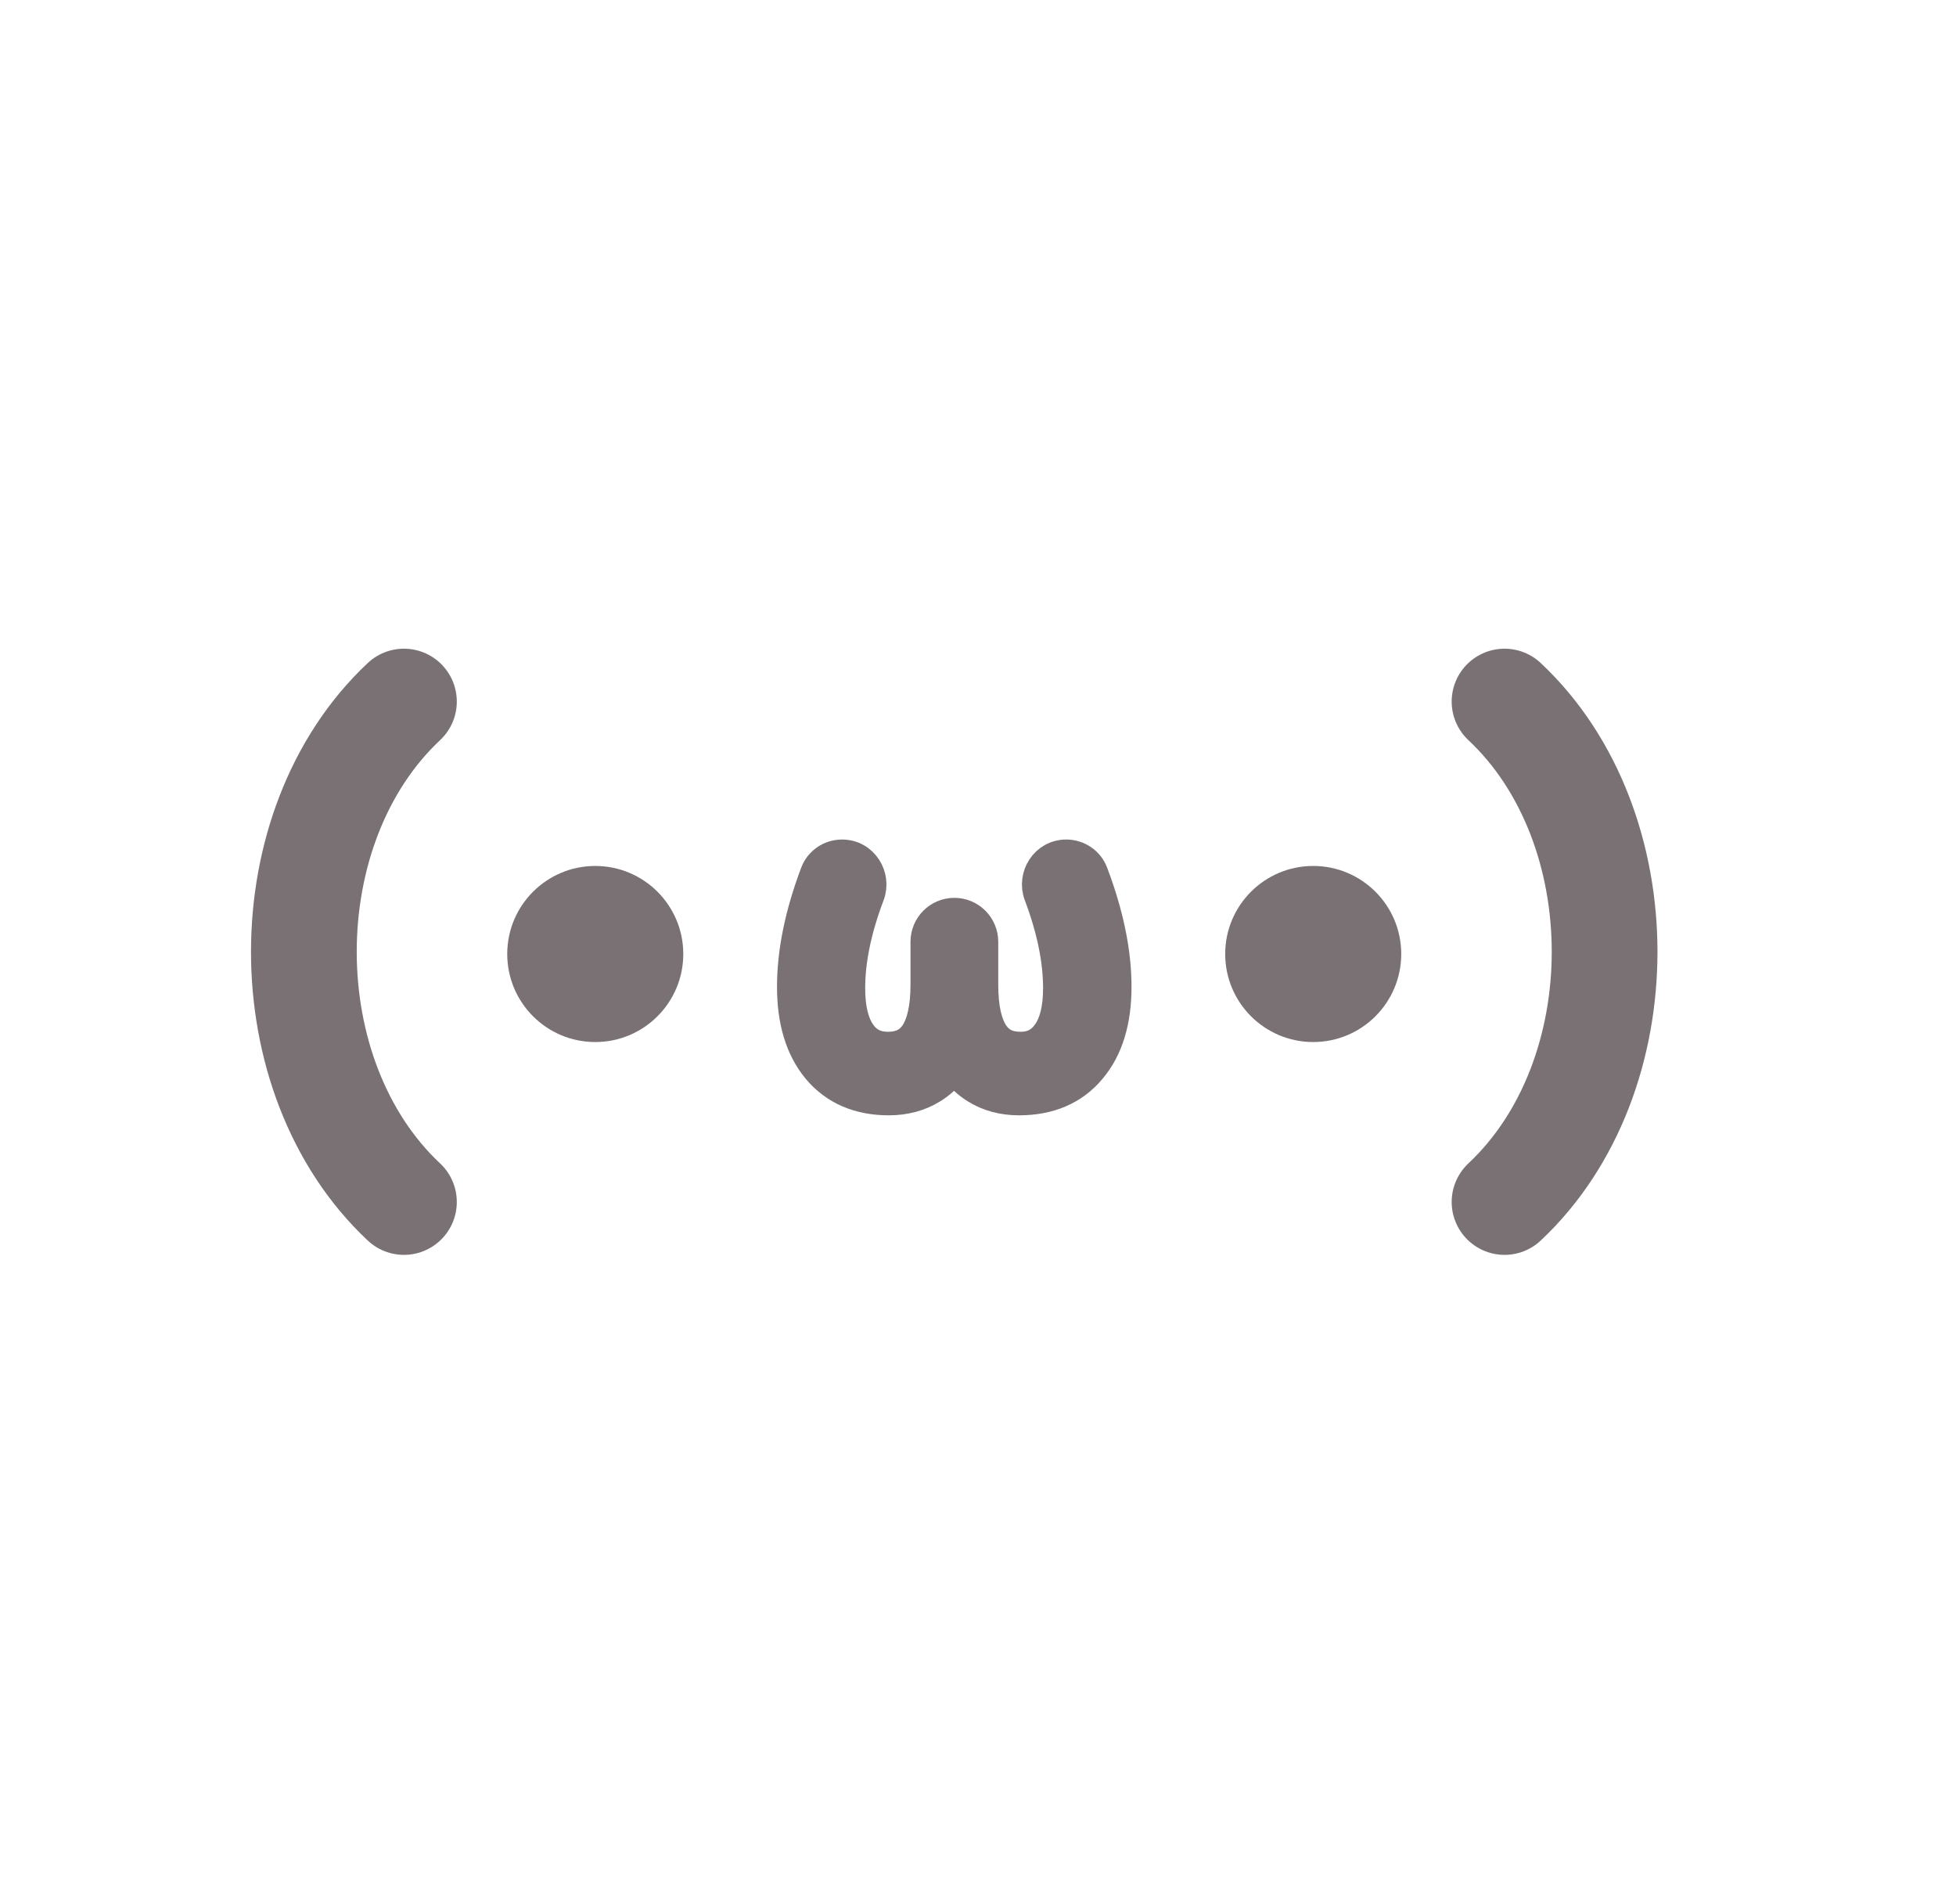
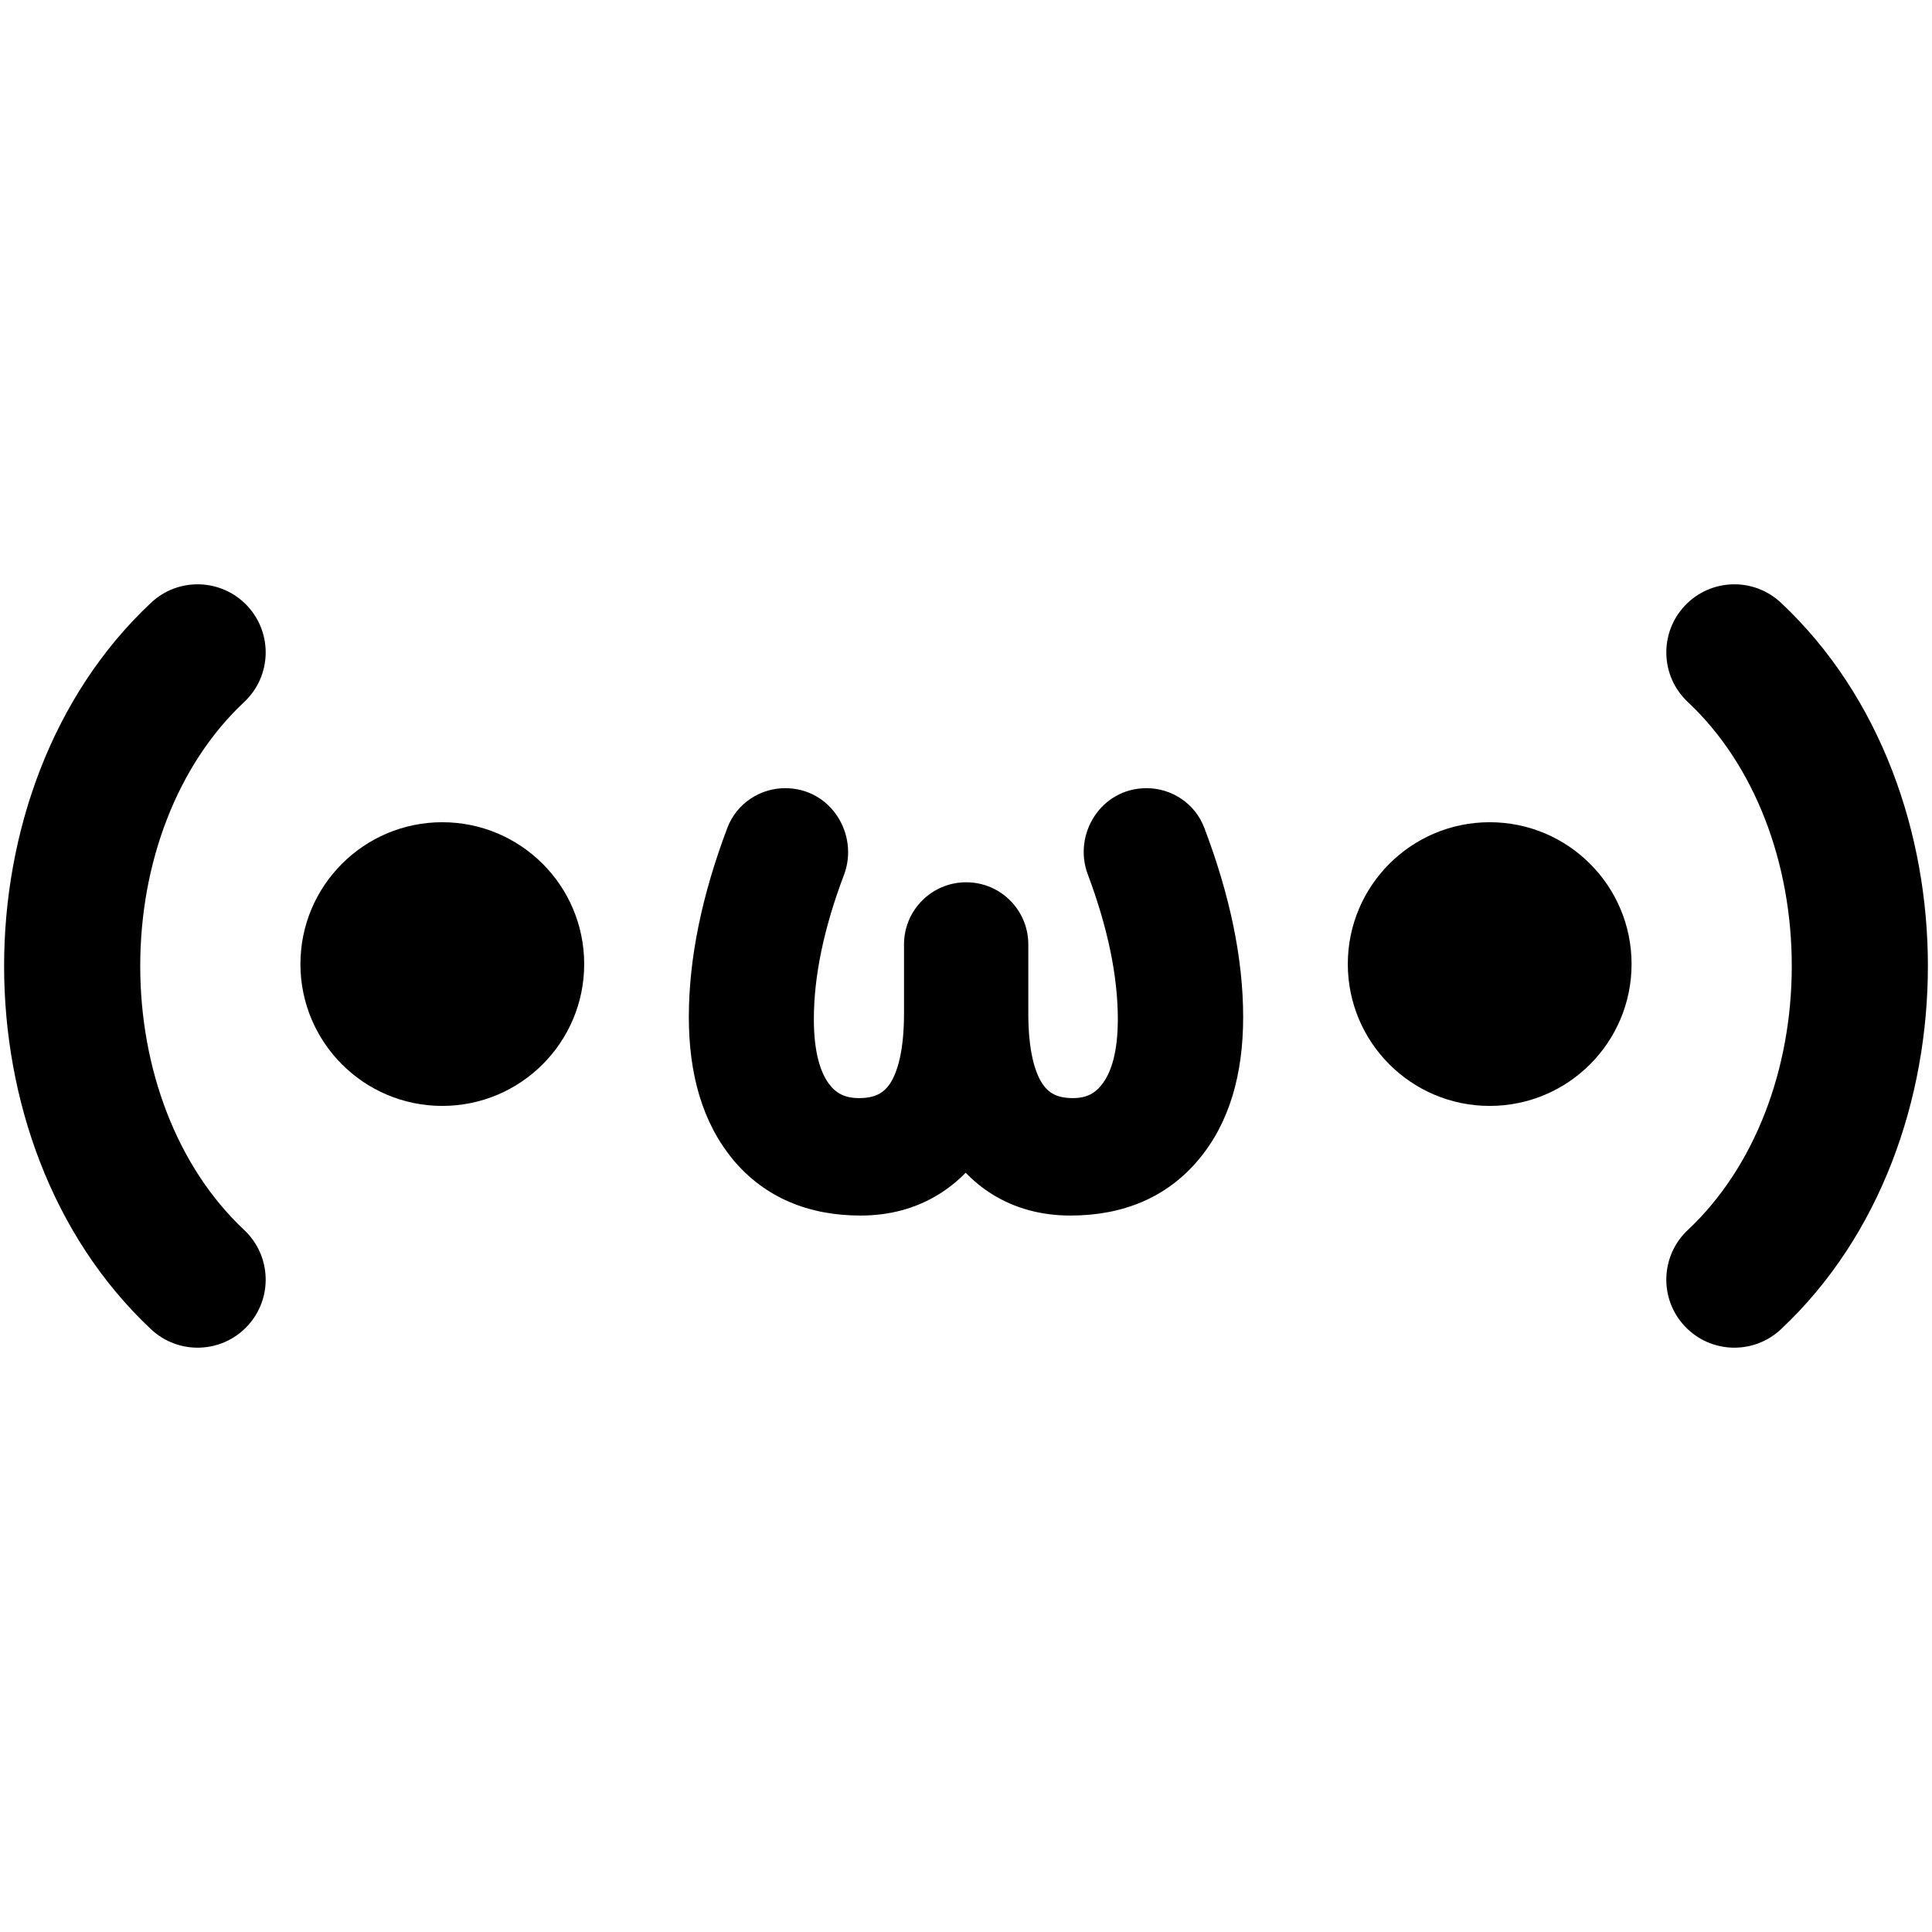
- <svg xmlns="http://www.w3.org/2000/svg" width="37" height="36" viewBox="0 0 37 36" fill="none">
-   <circle cx="11.26" cy="18.042" r="1.665" fill="#797173" />
-   <circle cx="24.841" cy="18.042" r="1.665" fill="#797173" />
-   <path d="M15.432 20.241L15.433 20.242C15.772 20.648 16.243 20.843 16.812 20.843C17.123 20.843 17.407 20.769 17.655 20.615C17.803 20.523 17.933 20.405 18.047 20.265C18.16 20.405 18.289 20.523 18.435 20.614C18.683 20.769 18.966 20.843 19.277 20.843C19.851 20.843 20.325 20.649 20.664 20.242C21.001 19.843 21.154 19.306 21.154 18.664C21.154 17.994 21.002 17.27 20.708 16.495C20.622 16.269 20.404 16.127 20.17 16.127C19.744 16.127 19.478 16.56 19.619 16.937C19.864 17.586 19.981 18.169 19.981 18.688C19.981 19.088 19.902 19.355 19.78 19.523L19.778 19.525C19.663 19.686 19.514 19.763 19.305 19.763C19.071 19.763 18.924 19.681 18.822 19.527C18.708 19.355 18.633 19.065 18.633 18.62V17.811C18.633 17.49 18.373 17.23 18.053 17.23C17.732 17.23 17.473 17.49 17.473 17.811V18.62C17.473 19.064 17.397 19.354 17.283 19.526C17.18 19.68 17.032 19.763 16.796 19.763C16.58 19.763 16.43 19.685 16.315 19.525C16.194 19.356 16.116 19.088 16.116 18.688C16.116 18.17 16.234 17.588 16.48 16.939C16.622 16.562 16.356 16.127 15.929 16.127C15.693 16.127 15.475 16.27 15.39 16.497C15.098 17.27 14.948 17.993 14.948 18.664C14.948 19.303 15.099 19.839 15.432 20.241L15.432 20.241Z" fill="#797173" stroke="#797173" stroke-width="0.5" />
-   <path d="M7.641 13.268C5.117 15.634 5.117 20.366 7.641 22.732" stroke="#797173" stroke-width="2" stroke-linecap="round" />
-   <path d="M28.46 13.268C30.984 15.634 30.984 20.366 28.46 22.732" stroke="#797173" stroke-width="2" stroke-linecap="round" />
+ <svg xmlns="http://www.w3.org/2000/svg" width="24" height="24" viewBox="0 0 24 24">
+   <path d="M7.257 11.976C7.257 12.949 6.468 13.738 5.494 13.738C4.521 13.738 3.732 12.949 3.732 11.976C3.732 11.003 4.521 10.214 5.494 10.214C6.468 10.214 7.257 11.003 7.257 11.976Z" />
+   <path d="M20.268 11.976C20.268 12.949 19.479 13.738 18.506 13.738C17.532 13.738 16.743 12.949 16.743 11.976C16.743 11.003 17.532 10.214 18.506 10.214C19.479 10.214 20.268 11.003 20.268 11.976Z" />
+   <path d="M9.107 14.407L9.106 14.405C8.723 13.943 8.557 13.336 8.557 12.635C8.557 11.901 8.721 11.117 9.035 10.285C9.15 9.981 9.441 9.791 9.754 9.791C10.324 9.791 10.672 10.369 10.485 10.866C10.23 11.539 10.11 12.136 10.11 12.661C10.11 13.068 10.19 13.313 10.291 13.455C10.381 13.58 10.492 13.641 10.672 13.641C10.875 13.641 10.98 13.574 11.056 13.461C11.151 13.316 11.23 13.047 11.23 12.588V11.732C11.23 11.305 11.576 10.96 12.002 10.96C12.429 10.96 12.774 11.305 12.774 11.732V12.588C12.774 13.047 12.853 13.317 12.948 13.461C13.024 13.575 13.127 13.641 13.328 13.641C13.499 13.641 13.609 13.582 13.701 13.455L13.703 13.452C13.805 13.311 13.886 13.066 13.886 12.661C13.886 12.135 13.766 11.537 13.513 10.862C13.326 10.367 13.674 9.791 14.243 9.791C14.555 9.791 14.845 9.98 14.96 10.283C15.277 11.117 15.443 11.903 15.443 12.635C15.443 13.339 15.275 13.947 14.888 14.407C14.493 14.879 13.944 15.1 13.298 15.1C12.943 15.1 12.613 15.015 12.323 14.834C12.203 14.759 12.095 14.67 11.996 14.568C11.896 14.67 11.786 14.759 11.665 14.834C11.374 15.015 11.044 15.1 10.689 15.1C10.047 15.1 9.501 14.878 9.107 14.407Z" />
+   <path fill-rule="evenodd" clip-rule="evenodd" d="M3.072 7.526C3.391 7.867 3.374 8.402 3.033 8.721C2.198 9.504 1.742 10.723 1.742 12C1.742 13.277 2.198 14.496 3.033 15.279C3.374 15.599 3.391 16.134 3.072 16.474C2.752 16.815 2.217 16.832 1.877 16.513C0.634 15.348 0.051 13.645 0.051 12C0.051 10.355 0.634 8.652 1.877 7.487C2.217 7.168 2.752 7.185 3.072 7.526Z" />
+   <path fill-rule="evenodd" clip-rule="evenodd" d="M20.928 7.526C20.609 7.867 20.626 8.402 20.967 8.721C21.802 9.504 22.258 10.723 22.258 12C22.258 13.277 21.802 14.496 20.967 15.279C20.626 15.599 20.609 16.134 20.928 16.474C21.248 16.815 21.782 16.832 22.123 16.513C23.366 15.348 23.949 13.645 23.949 12C23.949 10.355 23.366 8.652 22.123 7.487C21.782 7.168 21.248 7.185 20.928 7.526Z" />
</svg>
